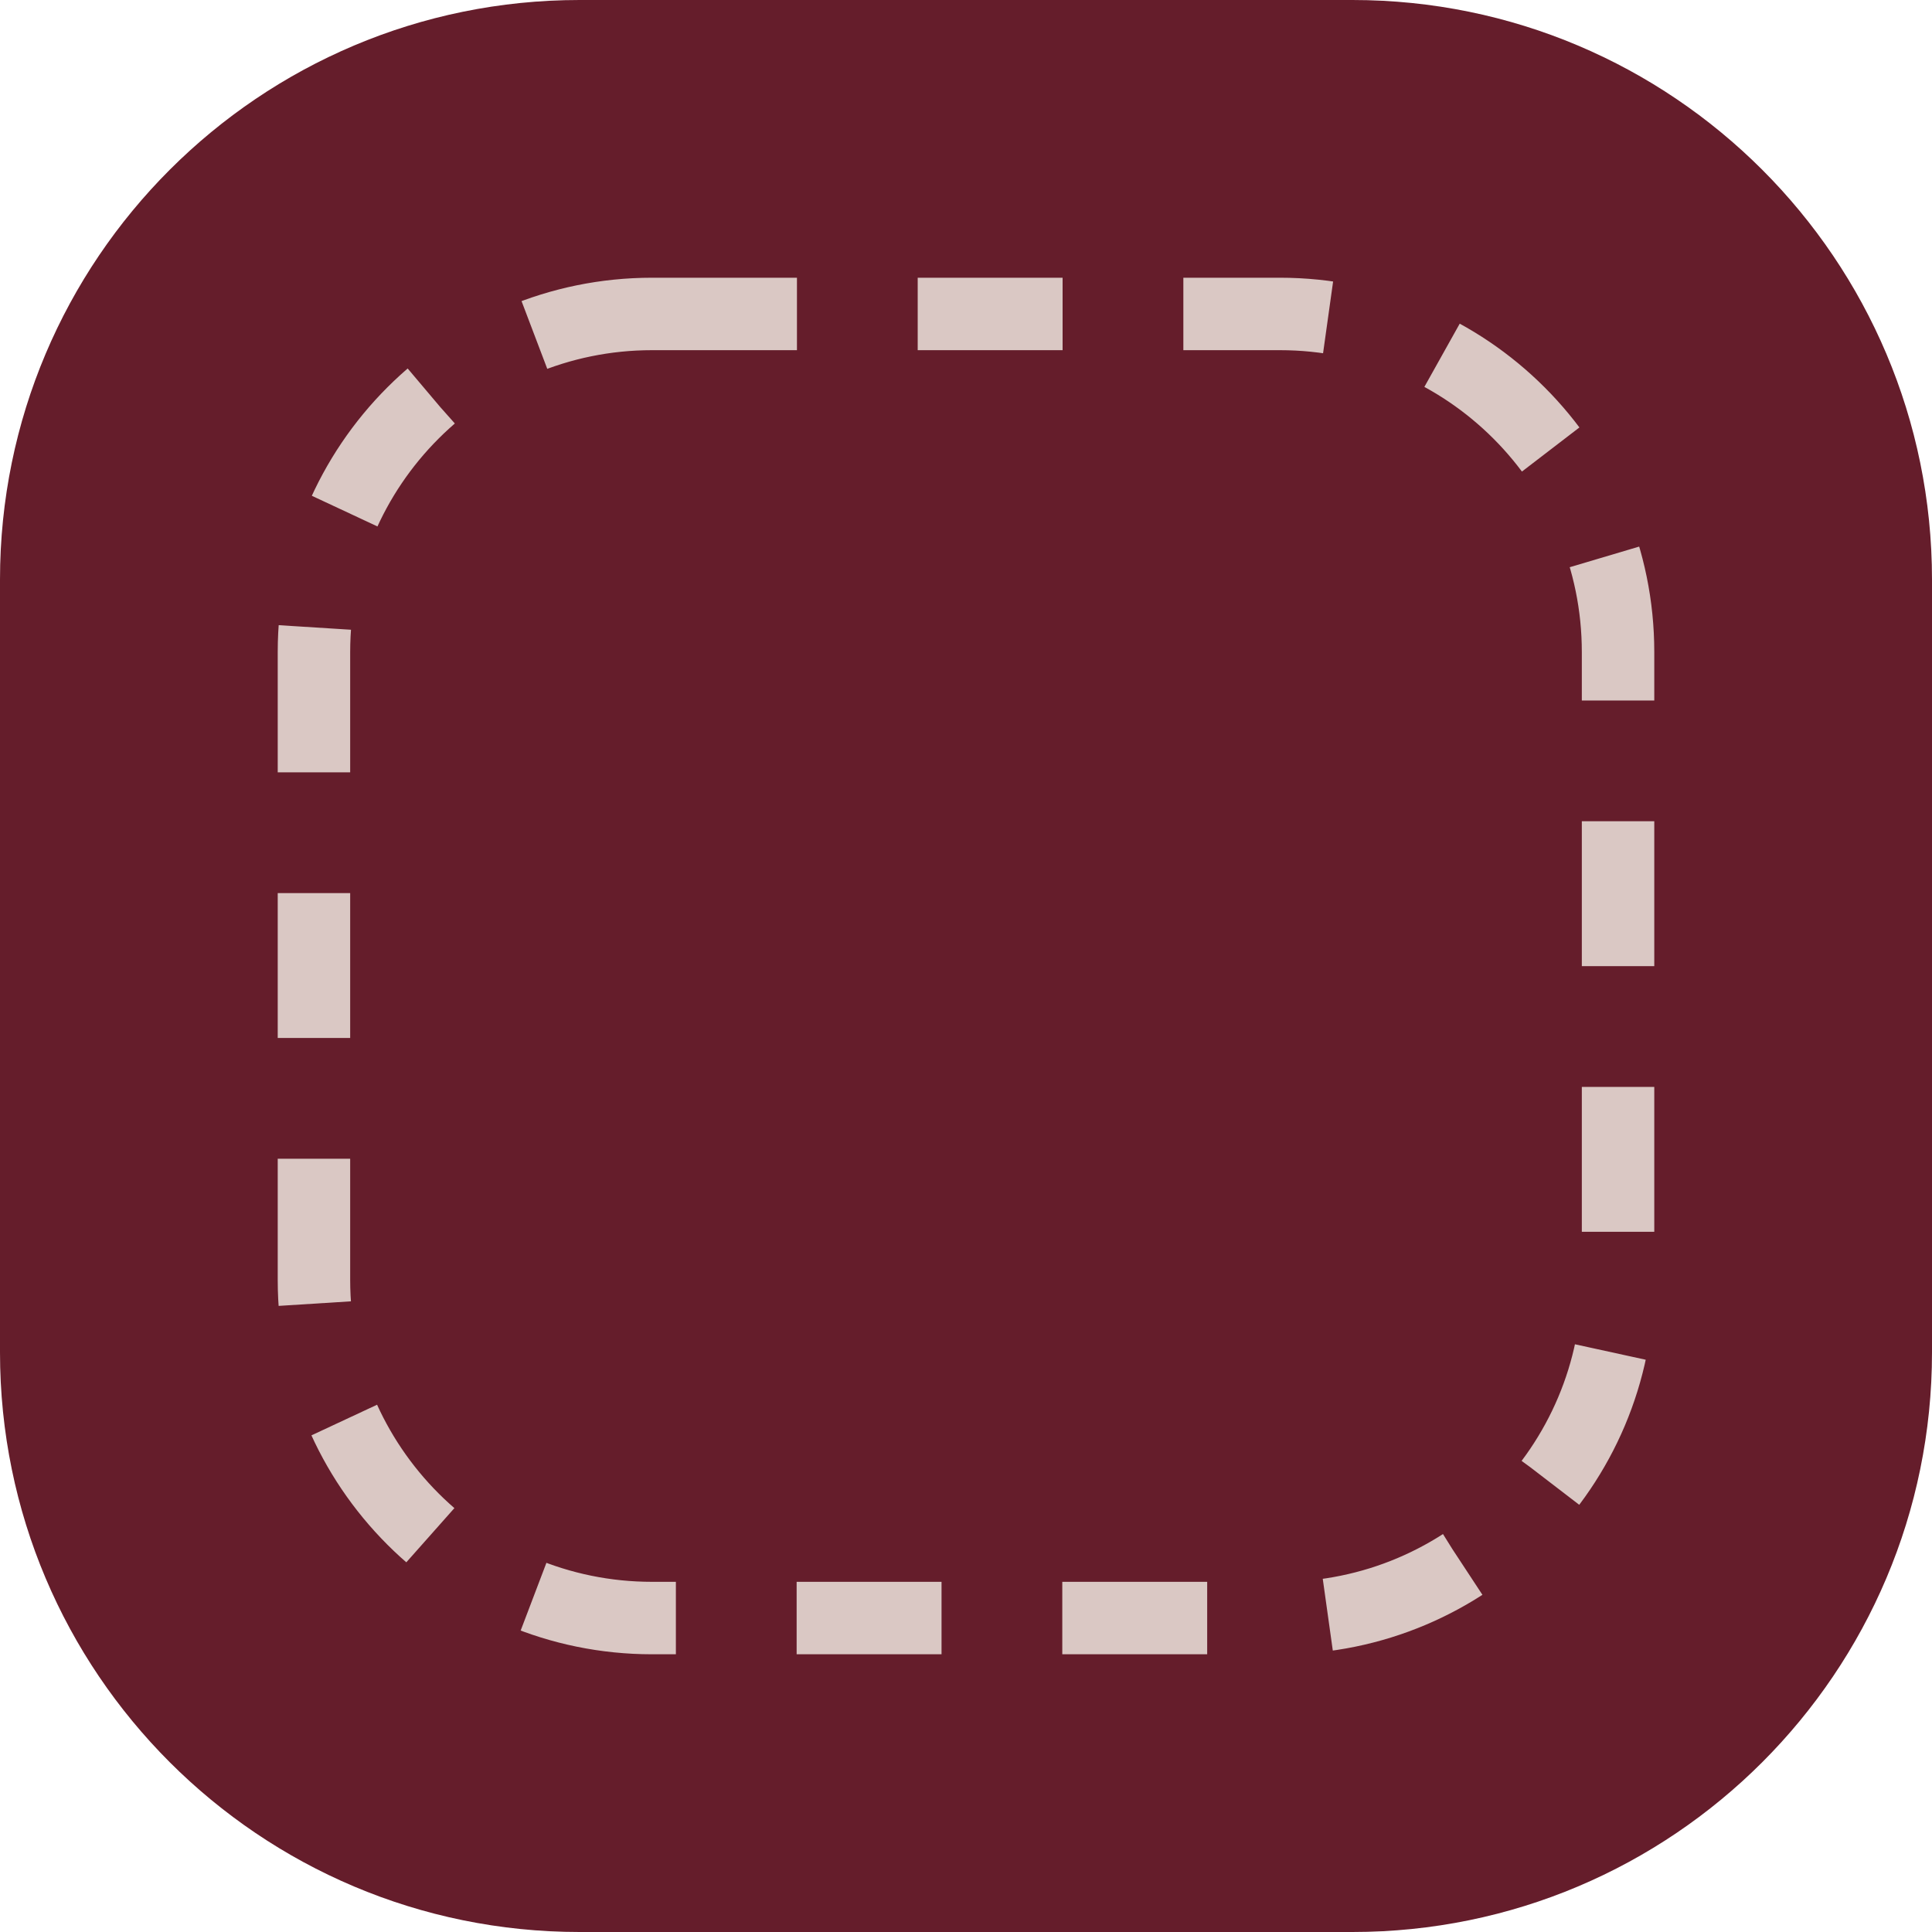
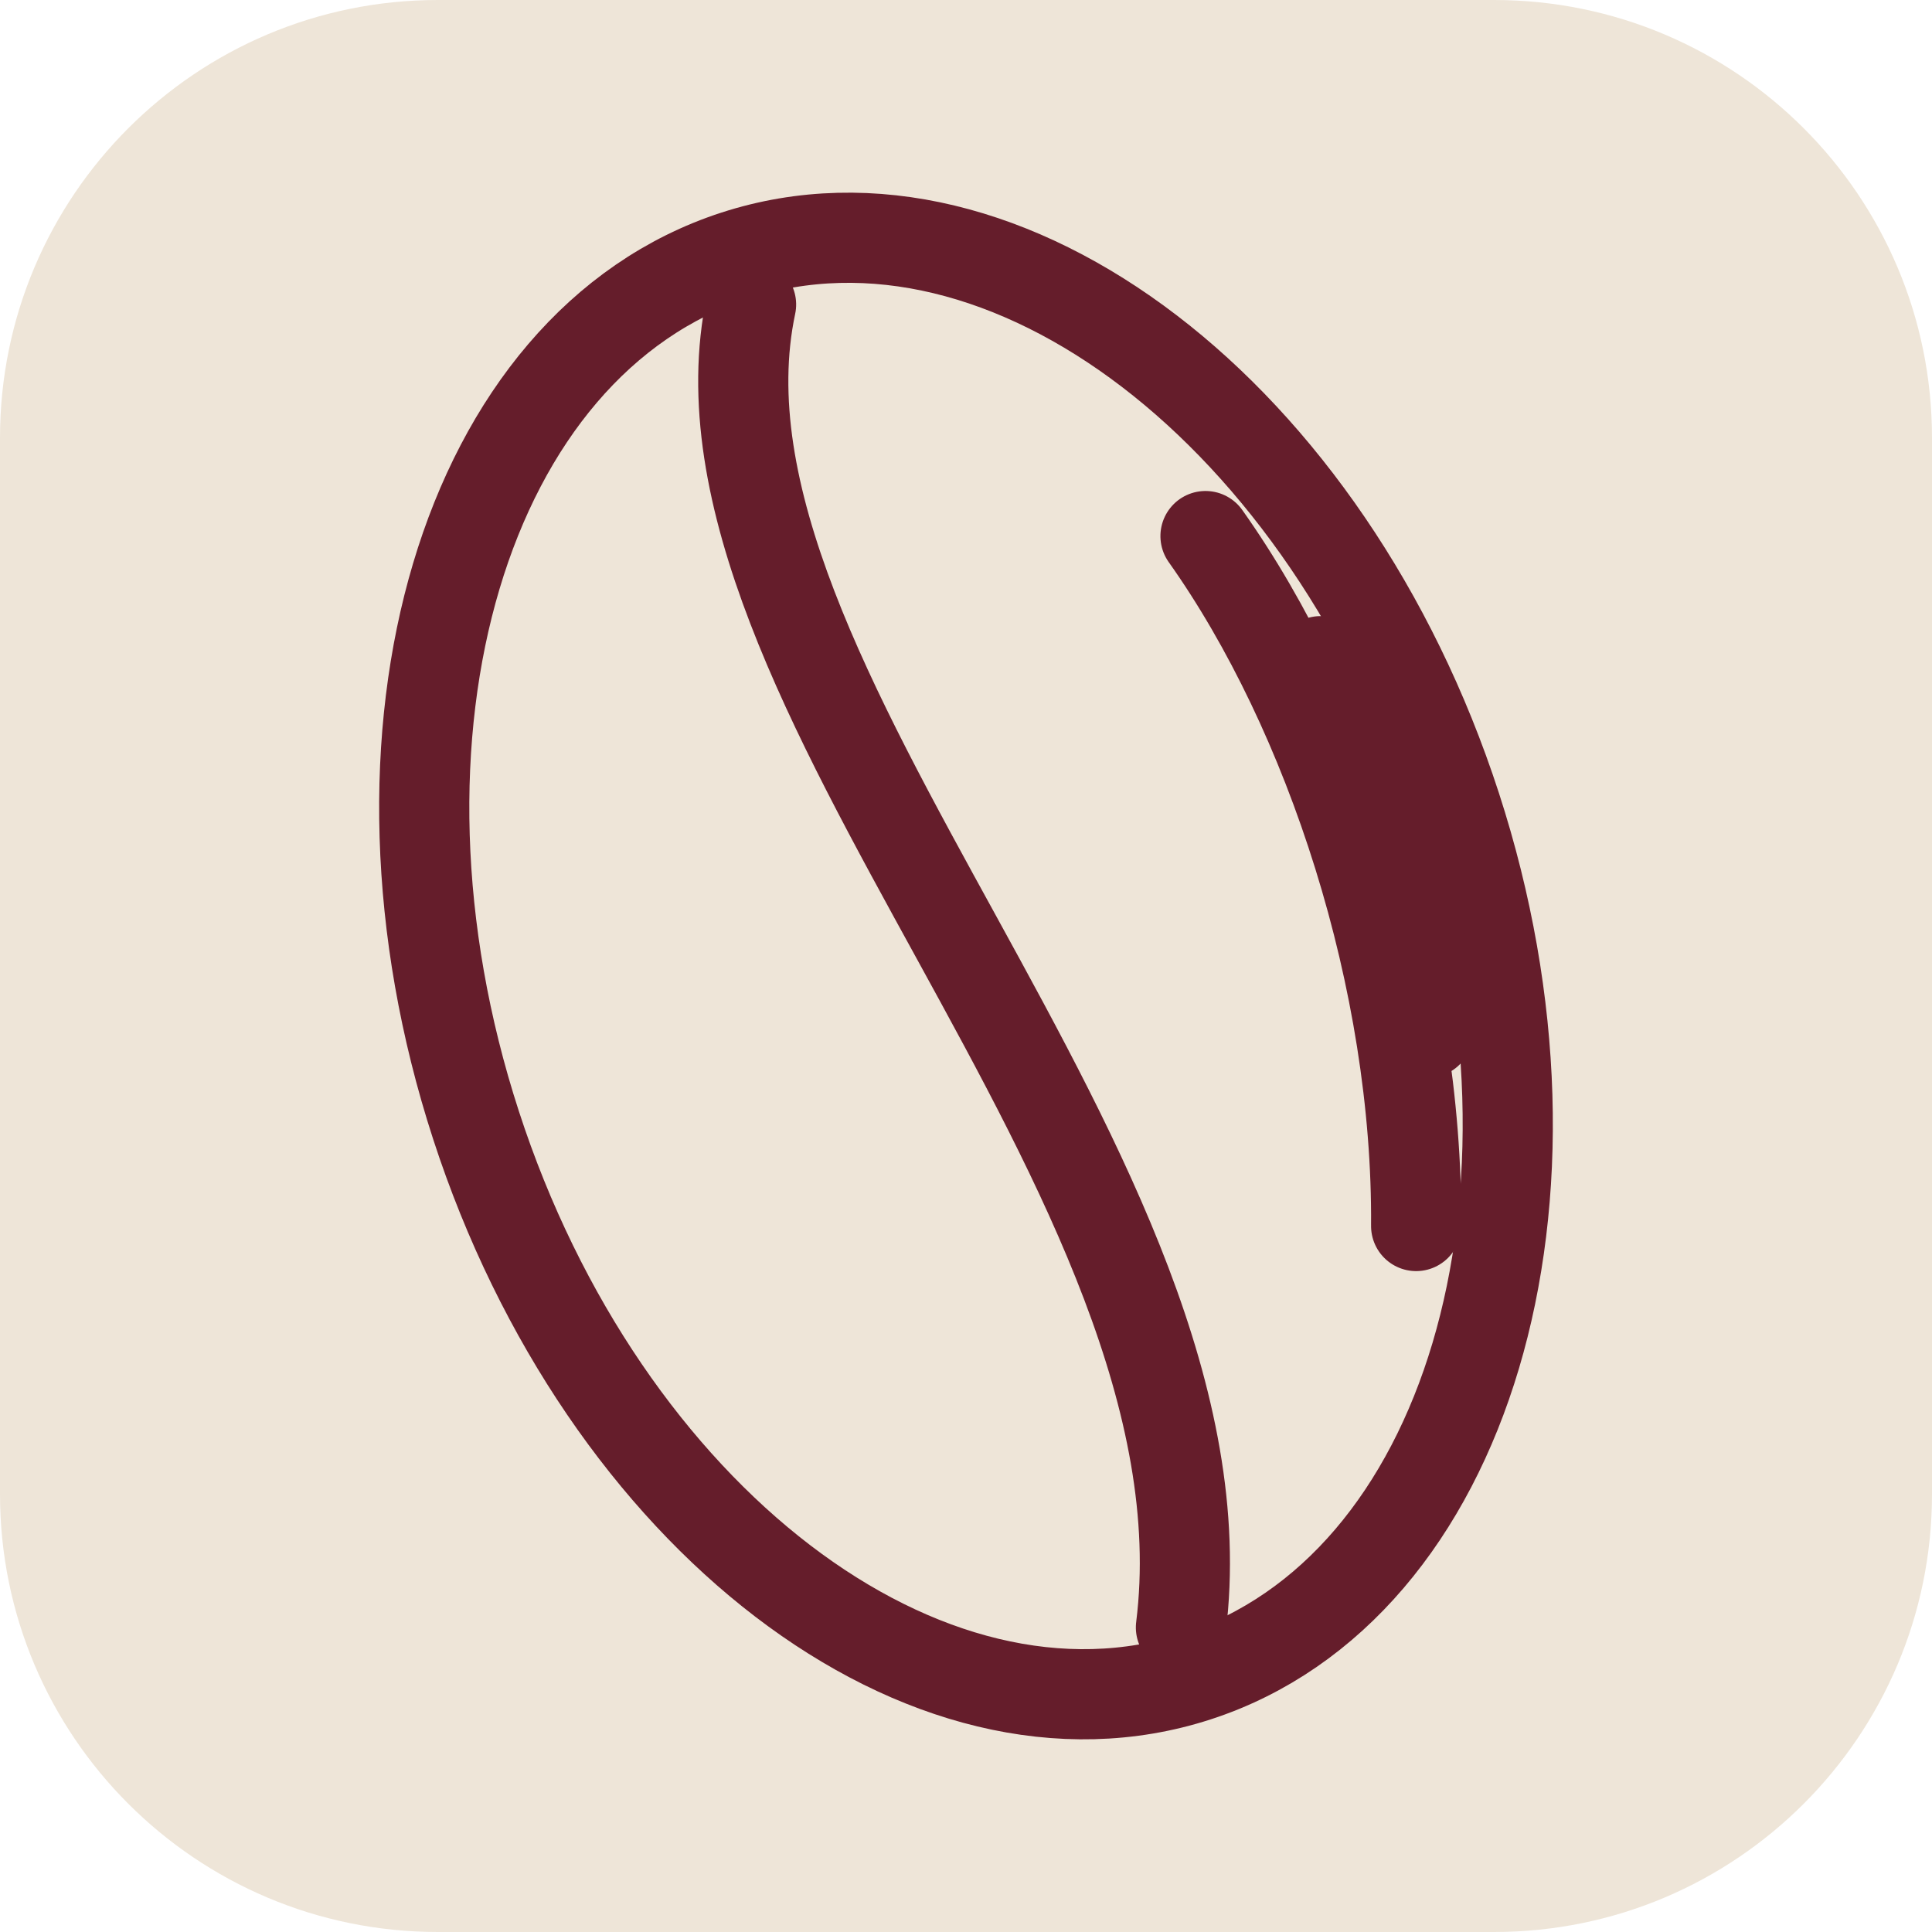
- <svg xmlns="http://www.w3.org/2000/svg" viewBox="0 0 40 40">
-   <rect width="40" height="40" rx="12" fill="#651d2b" />
-   <rect x="6.5" y="6.5" width="27" height="27" rx="7" fill="none" stroke="#f7f2ea" stroke-width="1.5" stroke-dasharray="3 2.5" opacity="0.8" />
+ <svg xmlns="http://www.w3.org/2000/svg" viewBox="-15 5 150 150">
+   <rect x="-15" y="5" width="150" height="150" rx="34" fill="#eee5d8" />
+   <g transform="rotate(-18 60 80)" fill="none" stroke="#651d2b" stroke-width="7" stroke-linecap="round">
+     <ellipse cx="60" cy="80" rx="40" ry="58" />
+     <path d="M60 26c-15 26 15 76 0 108" />
+     <path d="M88 54c5 16 5 38-1 56M93.5 66c2 10 2 21-1 30" />
+   </g>
</svg>
